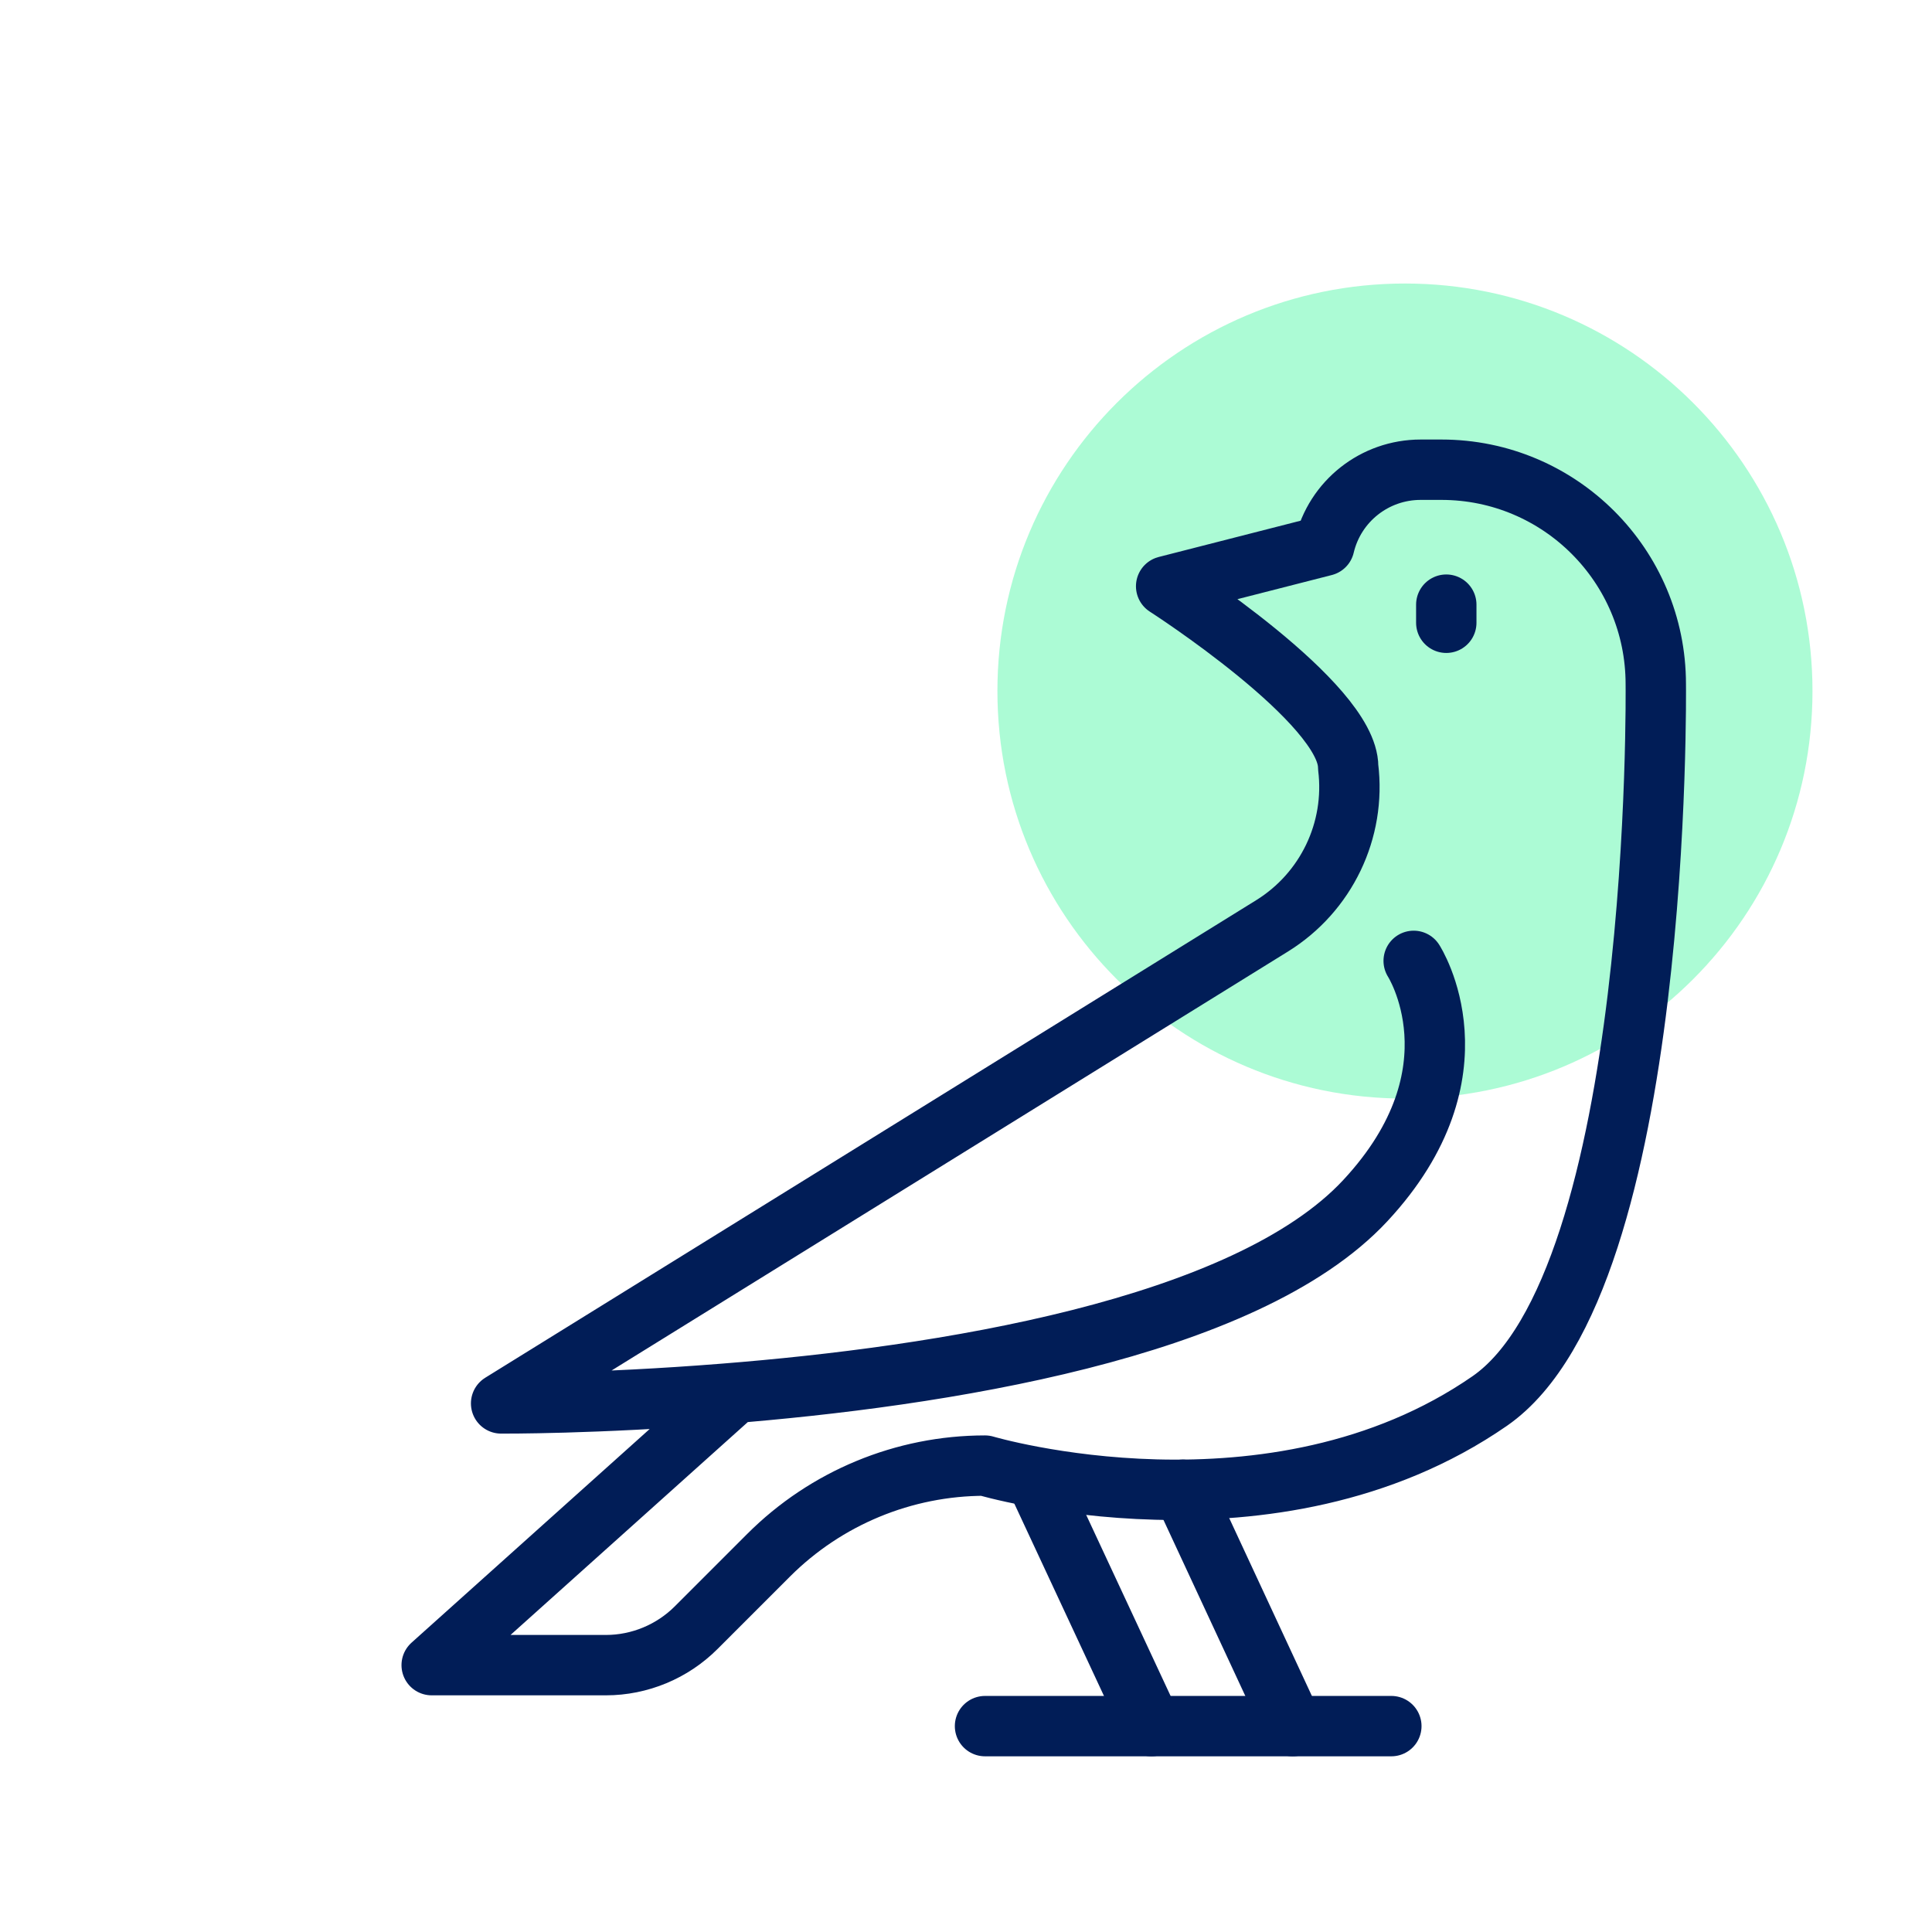
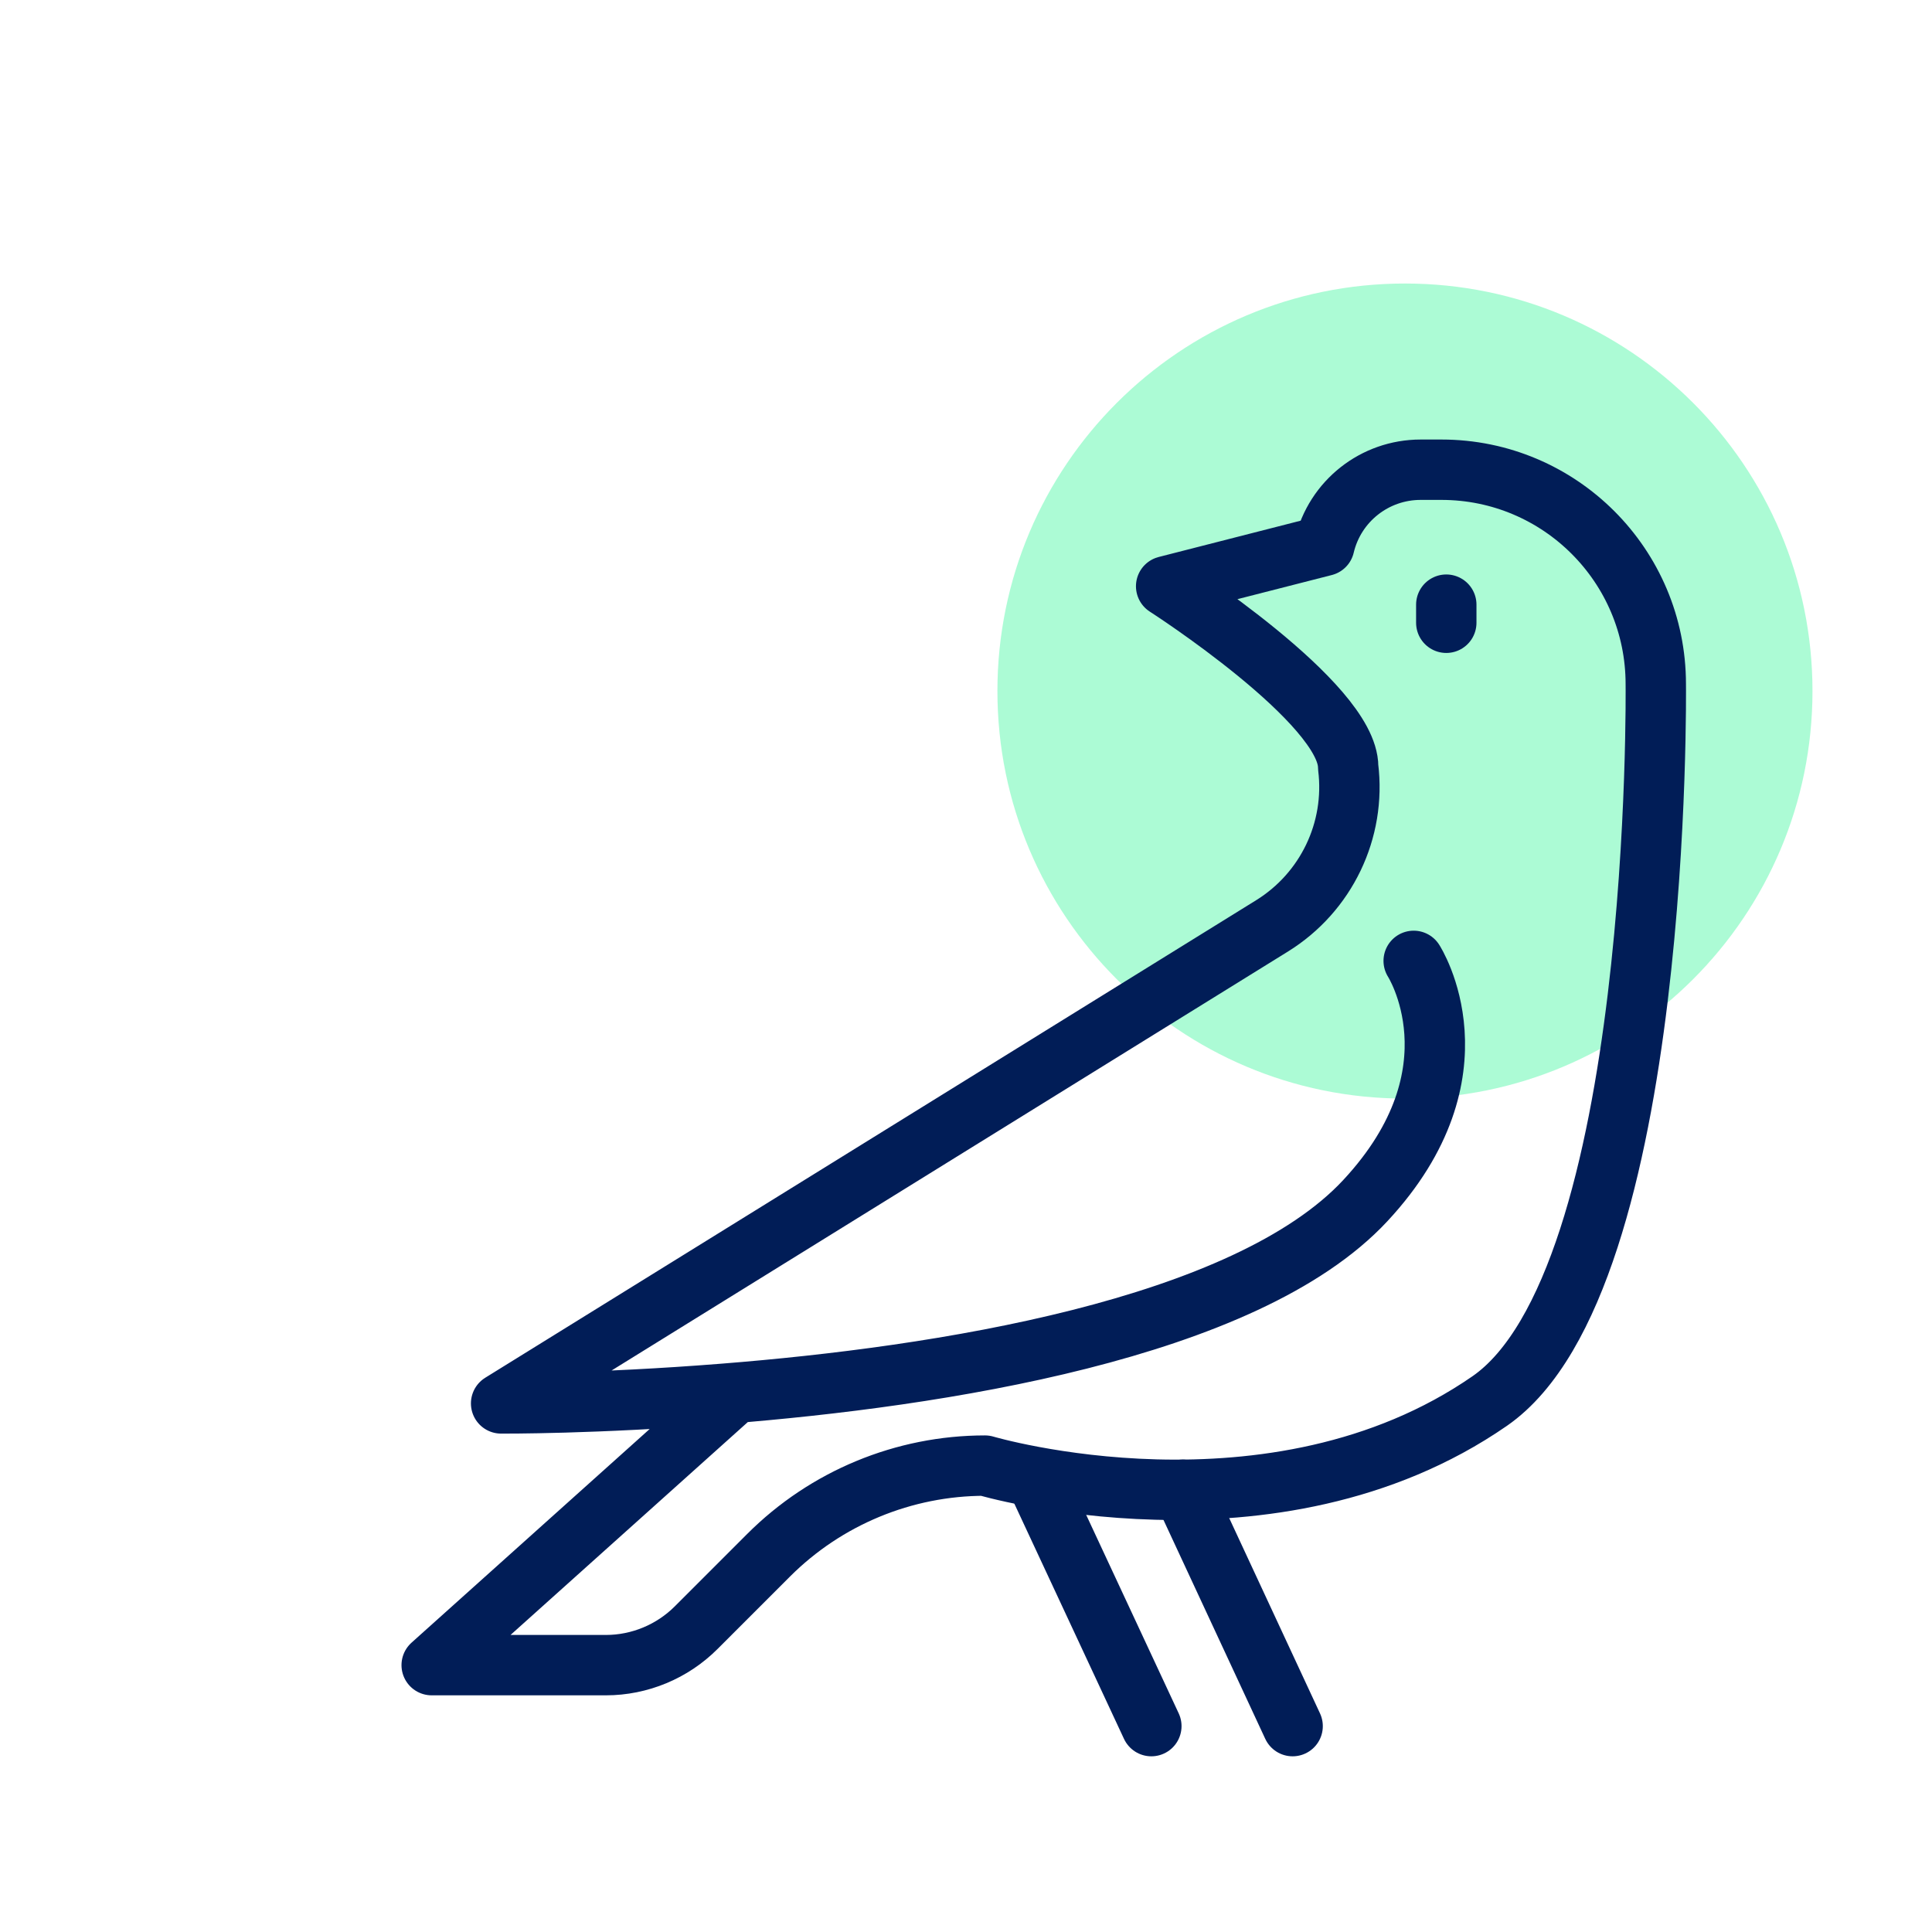
- <svg xmlns="http://www.w3.org/2000/svg" width="100%" height="100%" viewBox="0 0 256 256" version="1.1" xml:space="preserve" style="fill-rule:evenodd;clip-rule:evenodd;stroke-linecap:round;stroke-linejoin:round;">
+ <svg xmlns="http://www.w3.org/2000/svg" width="100%" height="100%" viewBox="0 0 512 512" version="1.1" xml:space="preserve" style="fill-rule:evenodd;clip-rule:evenodd;stroke-linecap:round;stroke-linejoin:round;">
  <g transform="matrix(2,0,0,2,0,0)">
-     <g transform="matrix(2,0,0,2,0,0)">
-       <g transform="matrix(1,0,0,1,1.54074,5.22186)">
-         <circle cx="45" cy="17.67" r="13.5" style="fill:rgb(91,249,173);fill-opacity:0.5;" />
-       </g>
+     <g transform="matrix(4,0,0,4,0,0)">
      <g>
-         <path d="M46.83,31.83C46.83,31.83 49.2,35.5 45.23,39.77C41.25,44.05 31.06,45.61 23.98,46.17C19.73,46.51 16.6,46.49 16.6,46.49L42.14,30.67C43.93,29.56 44.92,27.51 44.66,25.41C44.66,23.29 38.63,19.42 38.63,19.42L43.87,18.08C44.22,16.6 45.54,15.56 47.06,15.56L47.75,15.56C51.67,15.56 54.85,18.74 54.85,22.66C54.85,22.66 55.09,42.43 49.35,46.41C42.17,51.38 32.63,48.55 32.63,48.55C29.94,48.55 27.36,49.62 25.46,51.52L23.06,53.92C22.27,54.71 21.19,55.16 20.07,55.16L14.3,55.16L24.22,46.26" style="fill:none;fill-rule:nonzero;stroke:rgb(1,29,87);stroke-width:2px;" />
-         <path d="M32.63,57.18L46.09,57.18" style="fill:none;fill-rule:nonzero;stroke:rgb(1,29,87);stroke-width:2px;" />
-         <path d="M42.82,57.18L39.18,49.35" style="fill:none;fill-rule:nonzero;stroke:rgb(1,29,87);stroke-width:2px;" />
-         <path d="M34.49,49.35L38.14,57.18" style="fill:none;fill-rule:nonzero;stroke:rgb(1,29,87);stroke-width:2px;" />
-         <path d="M47.91,20.03L47.91,20.63" style="fill:none;fill-rule:nonzero;stroke:rgb(1,29,87);stroke-width:2px;" />
+         <g transform="matrix(1,0,0,1,1.54074,5.22186)">
+           <circle cx="45" cy="17.67" r="13.5" style="fill:rgb(91,249,173);fill-opacity:0.5;" />
+         </g>
+         <g>
+           <path d="M46.83,31.83C46.83,31.83 49.2,35.5 45.23,39.77C41.25,44.05 31.06,45.61 23.98,46.17C19.73,46.51 16.6,46.49 16.6,46.49L42.14,30.67C43.93,29.56 44.92,27.51 44.66,25.41C44.66,23.29 38.63,19.42 38.63,19.42L43.87,18.08C44.22,16.6 45.54,15.56 47.06,15.56L47.75,15.56C51.67,15.56 54.85,18.74 54.85,22.66C54.85,22.66 55.09,42.43 49.35,46.41C42.17,51.38 32.63,48.55 32.63,48.55C29.94,48.55 27.36,49.62 25.46,51.52L23.06,53.92C22.27,54.71 21.19,55.16 20.07,55.16L14.3,55.16L24.22,46.26" style="fill:none;fill-rule:nonzero;stroke:rgb(1,29,87);stroke-width:2px;" />
+           <path d="M42.82,57.18L39.18,49.35" style="fill:none;fill-rule:nonzero;stroke:rgb(1,29,87);stroke-width:2px;" />
+           <path d="M34.49,49.35L38.14,57.18" style="fill:none;fill-rule:nonzero;stroke:rgb(1,29,87);stroke-width:2px;" />
+           <path d="M47.91,20.03L47.91,20.63" style="fill:none;fill-rule:nonzero;stroke:rgb(1,29,87);stroke-width:2px;" />
+         </g>
      </g>
    </g>
  </g>
</svg>
